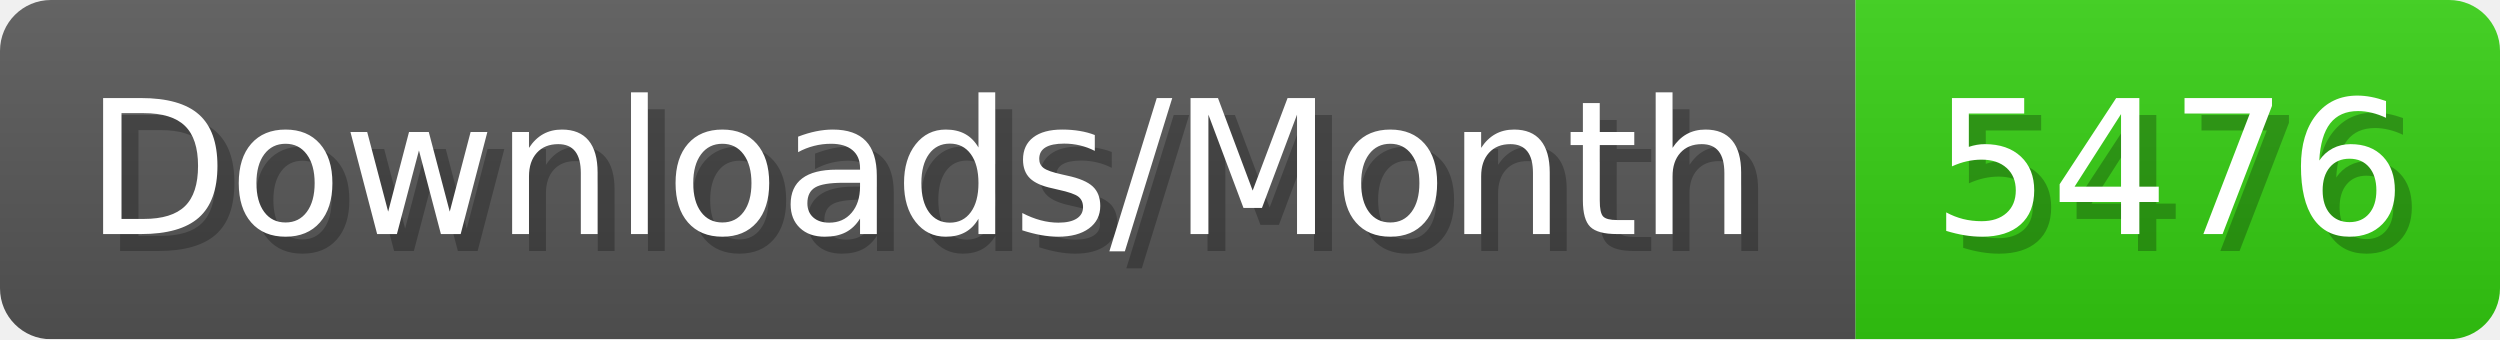
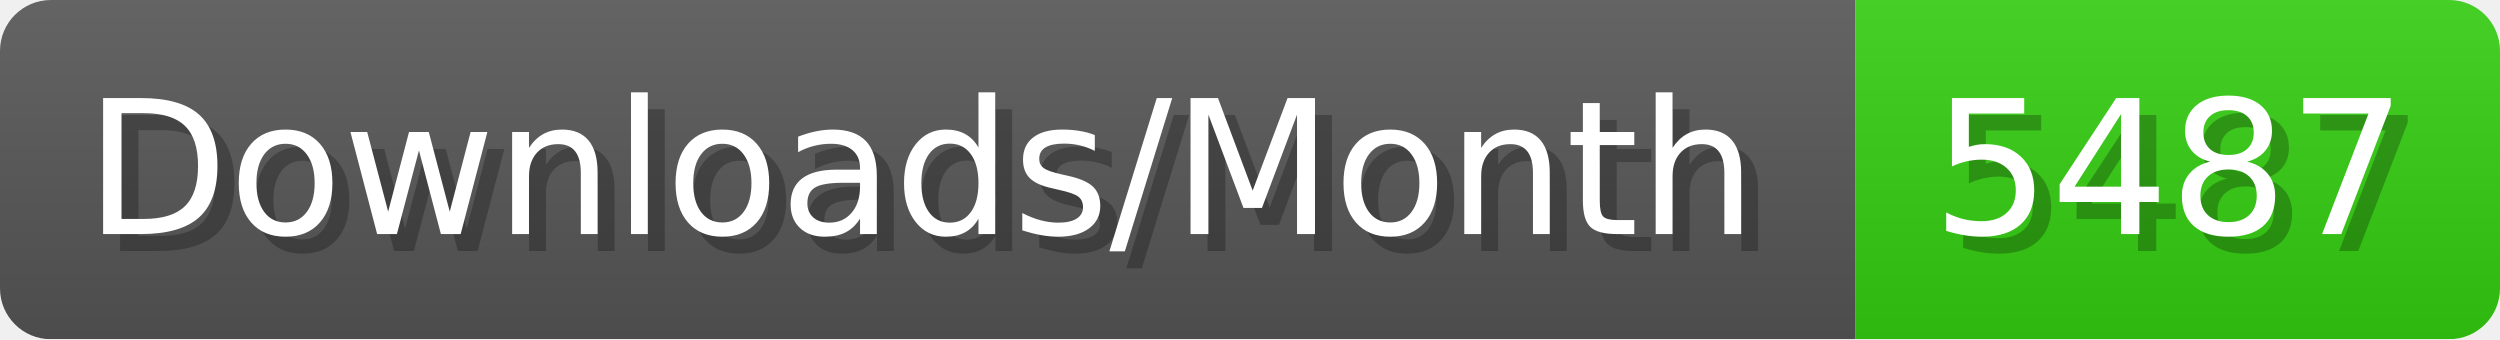
- <svg xmlns="http://www.w3.org/2000/svg" width="147.4" height="20" viewBox="0 0 1474 200" role="img" aria-label="Downloads/Month: 5476">
+ <svg xmlns="http://www.w3.org/2000/svg" width="147.4" height="20" viewBox="0 0 1474 200" role="img" aria-label="Downloads/Month: 5487">
  <linearGradient id="YlXUI" x2="0" y2="100%">
    <stop offset="0" stop-opacity=".1" stop-color="#EEE" />
    <stop offset="1" stop-opacity=".1" />
  </linearGradient>
  <mask id="JHhop">
    <rect width="1474" height="200" rx="30" fill="#FFF" />
  </mask>
  <g mask="url(#JHhop)">
    <rect width="1094" height="200" fill="#555" />
    <rect width="380" height="200" fill="#3C1" x="1094" />
    <rect width="1474" height="200" fill="url(#YlXUI)" />
  </g>
  <g aria-hidden="true" fill="#fff" text-anchor="start" font-family="Verdana,DejaVu Sans,sans-serif" font-size="110">
    <text x="60" y="148" textLength="994" fill="#000" opacity="0.25">Downloads/Month</text>
    <text x="50" y="138" textLength="994">Downloads/Month</text>
-     <text x="1149" y="148" textLength="280" fill="#000" opacity="0.25">5476</text>
-     <text x="1139" y="138" textLength="280">5476</text>
+     <text x="1149" y="148" textLength="280" fill="#000" opacity="0.25">5487</text>
+     <text x="1139" y="138" textLength="280">5487</text>
  </g>
</svg>
